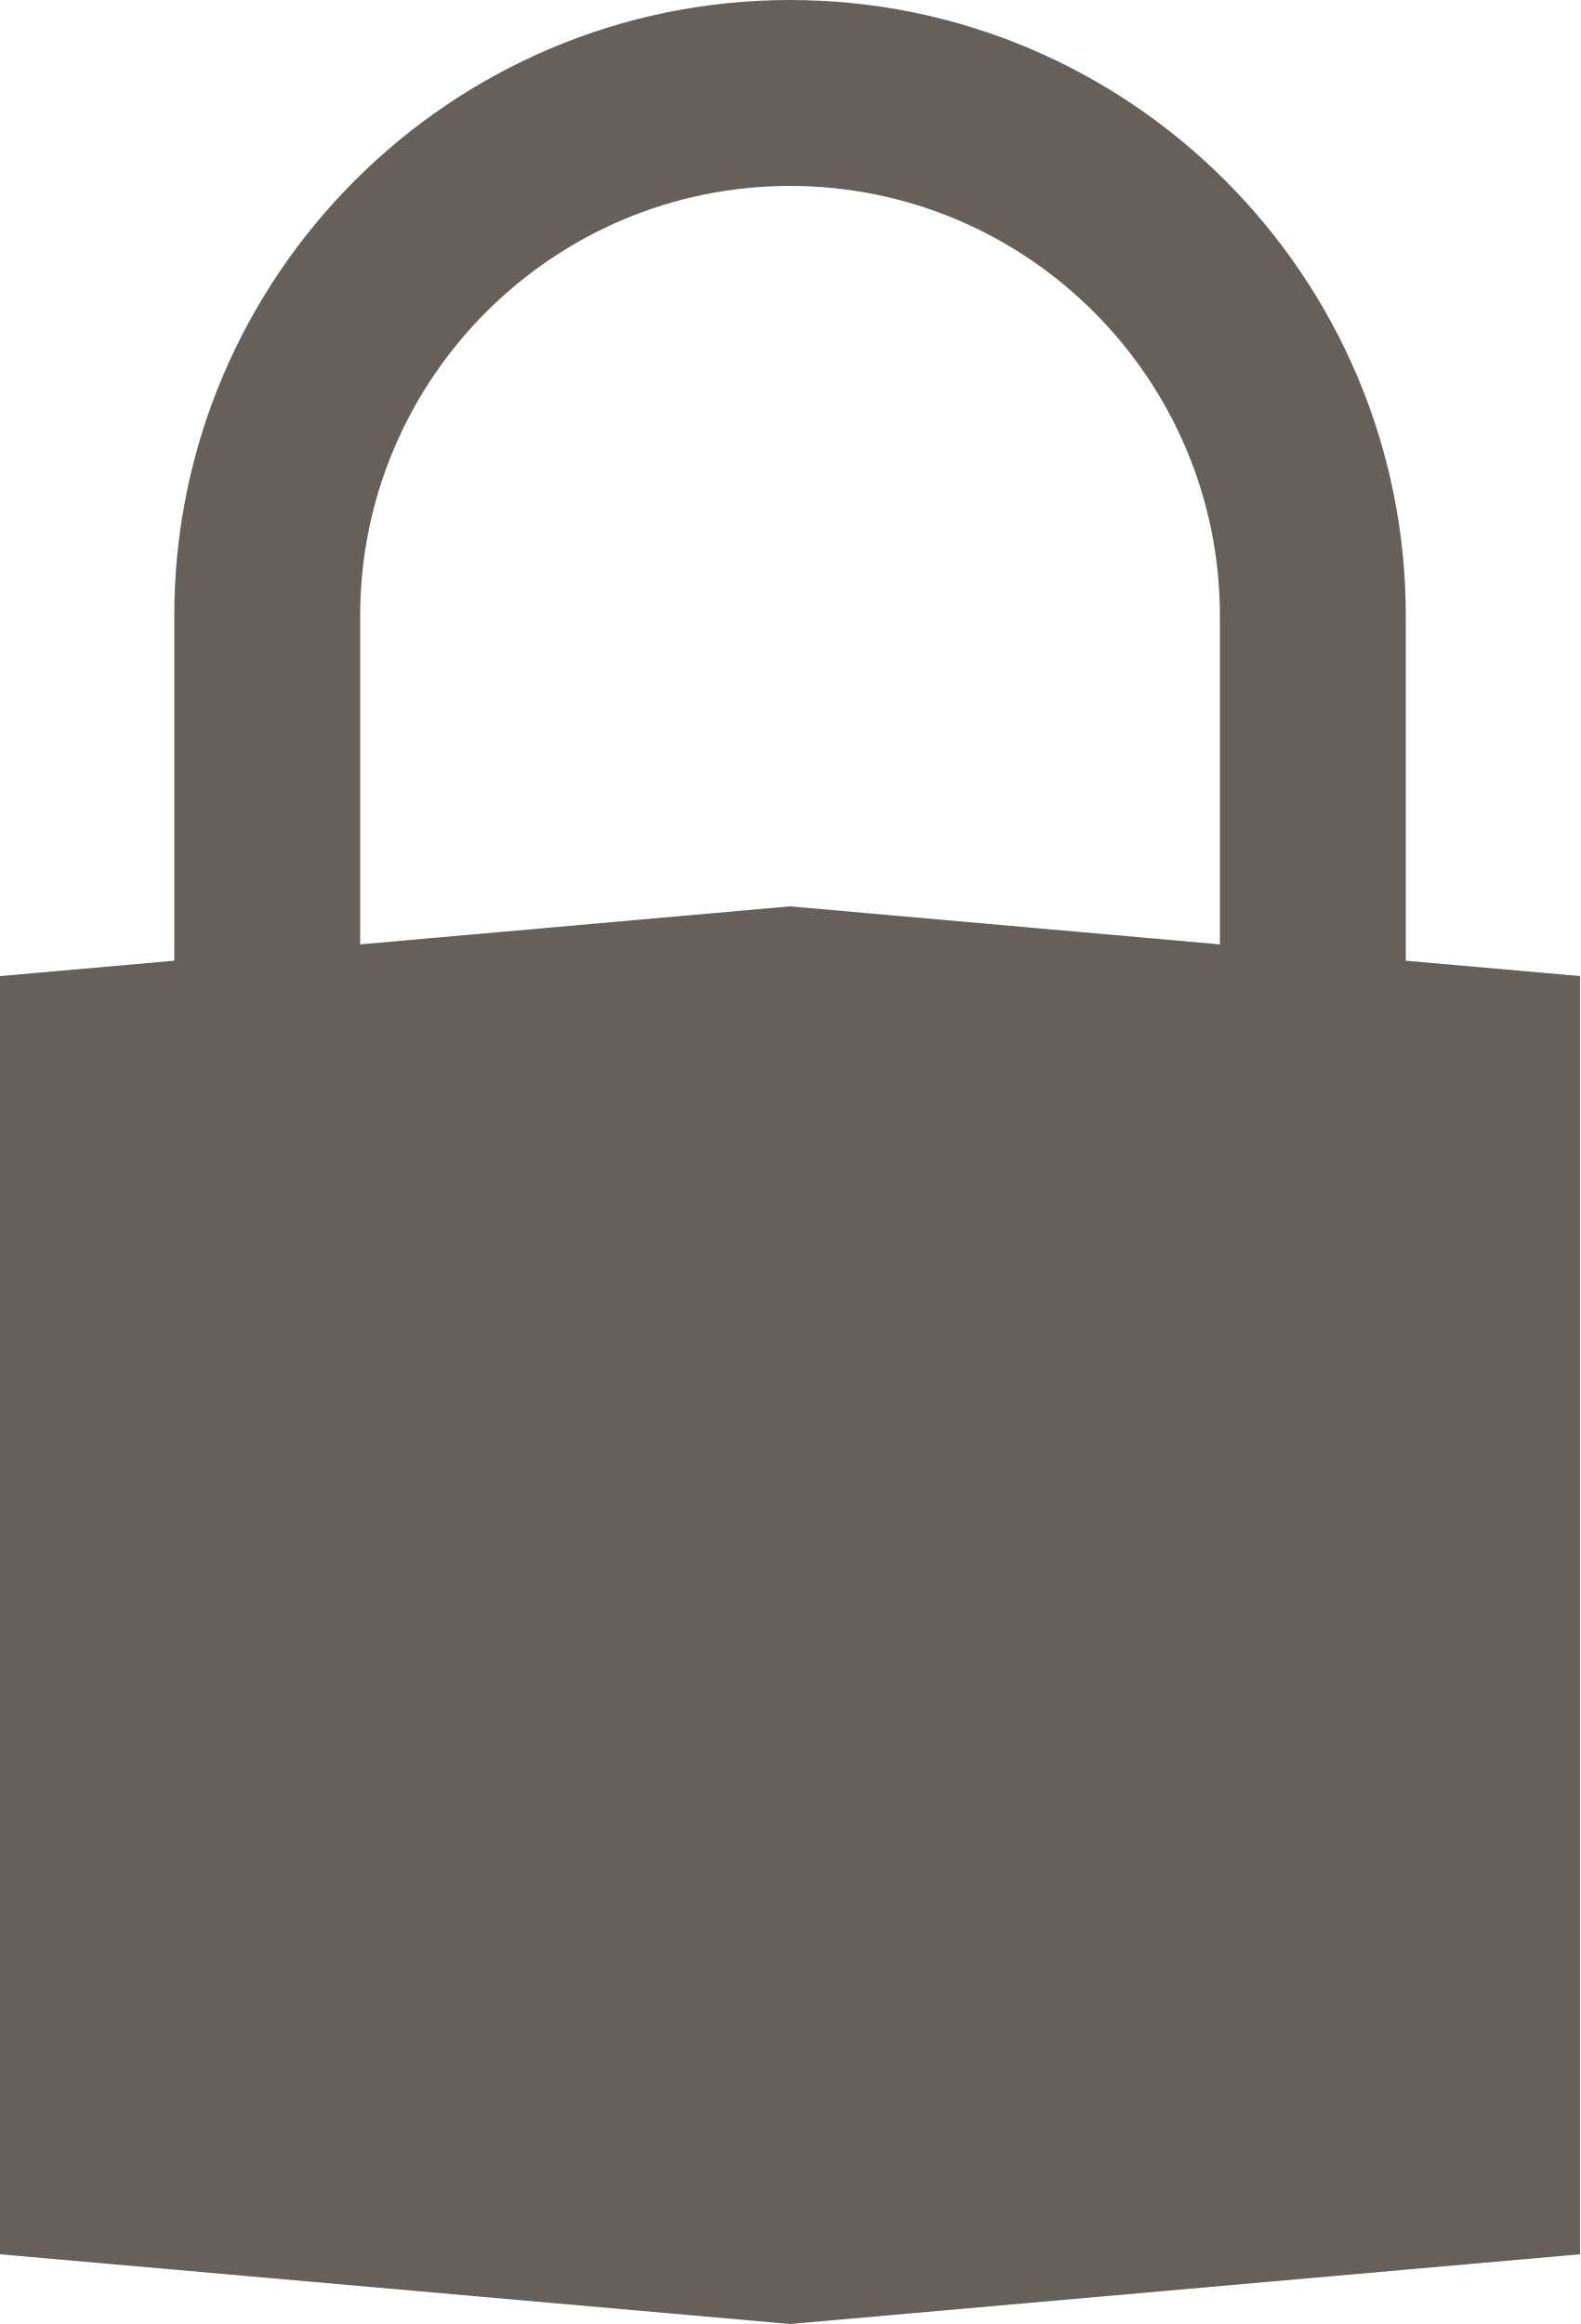
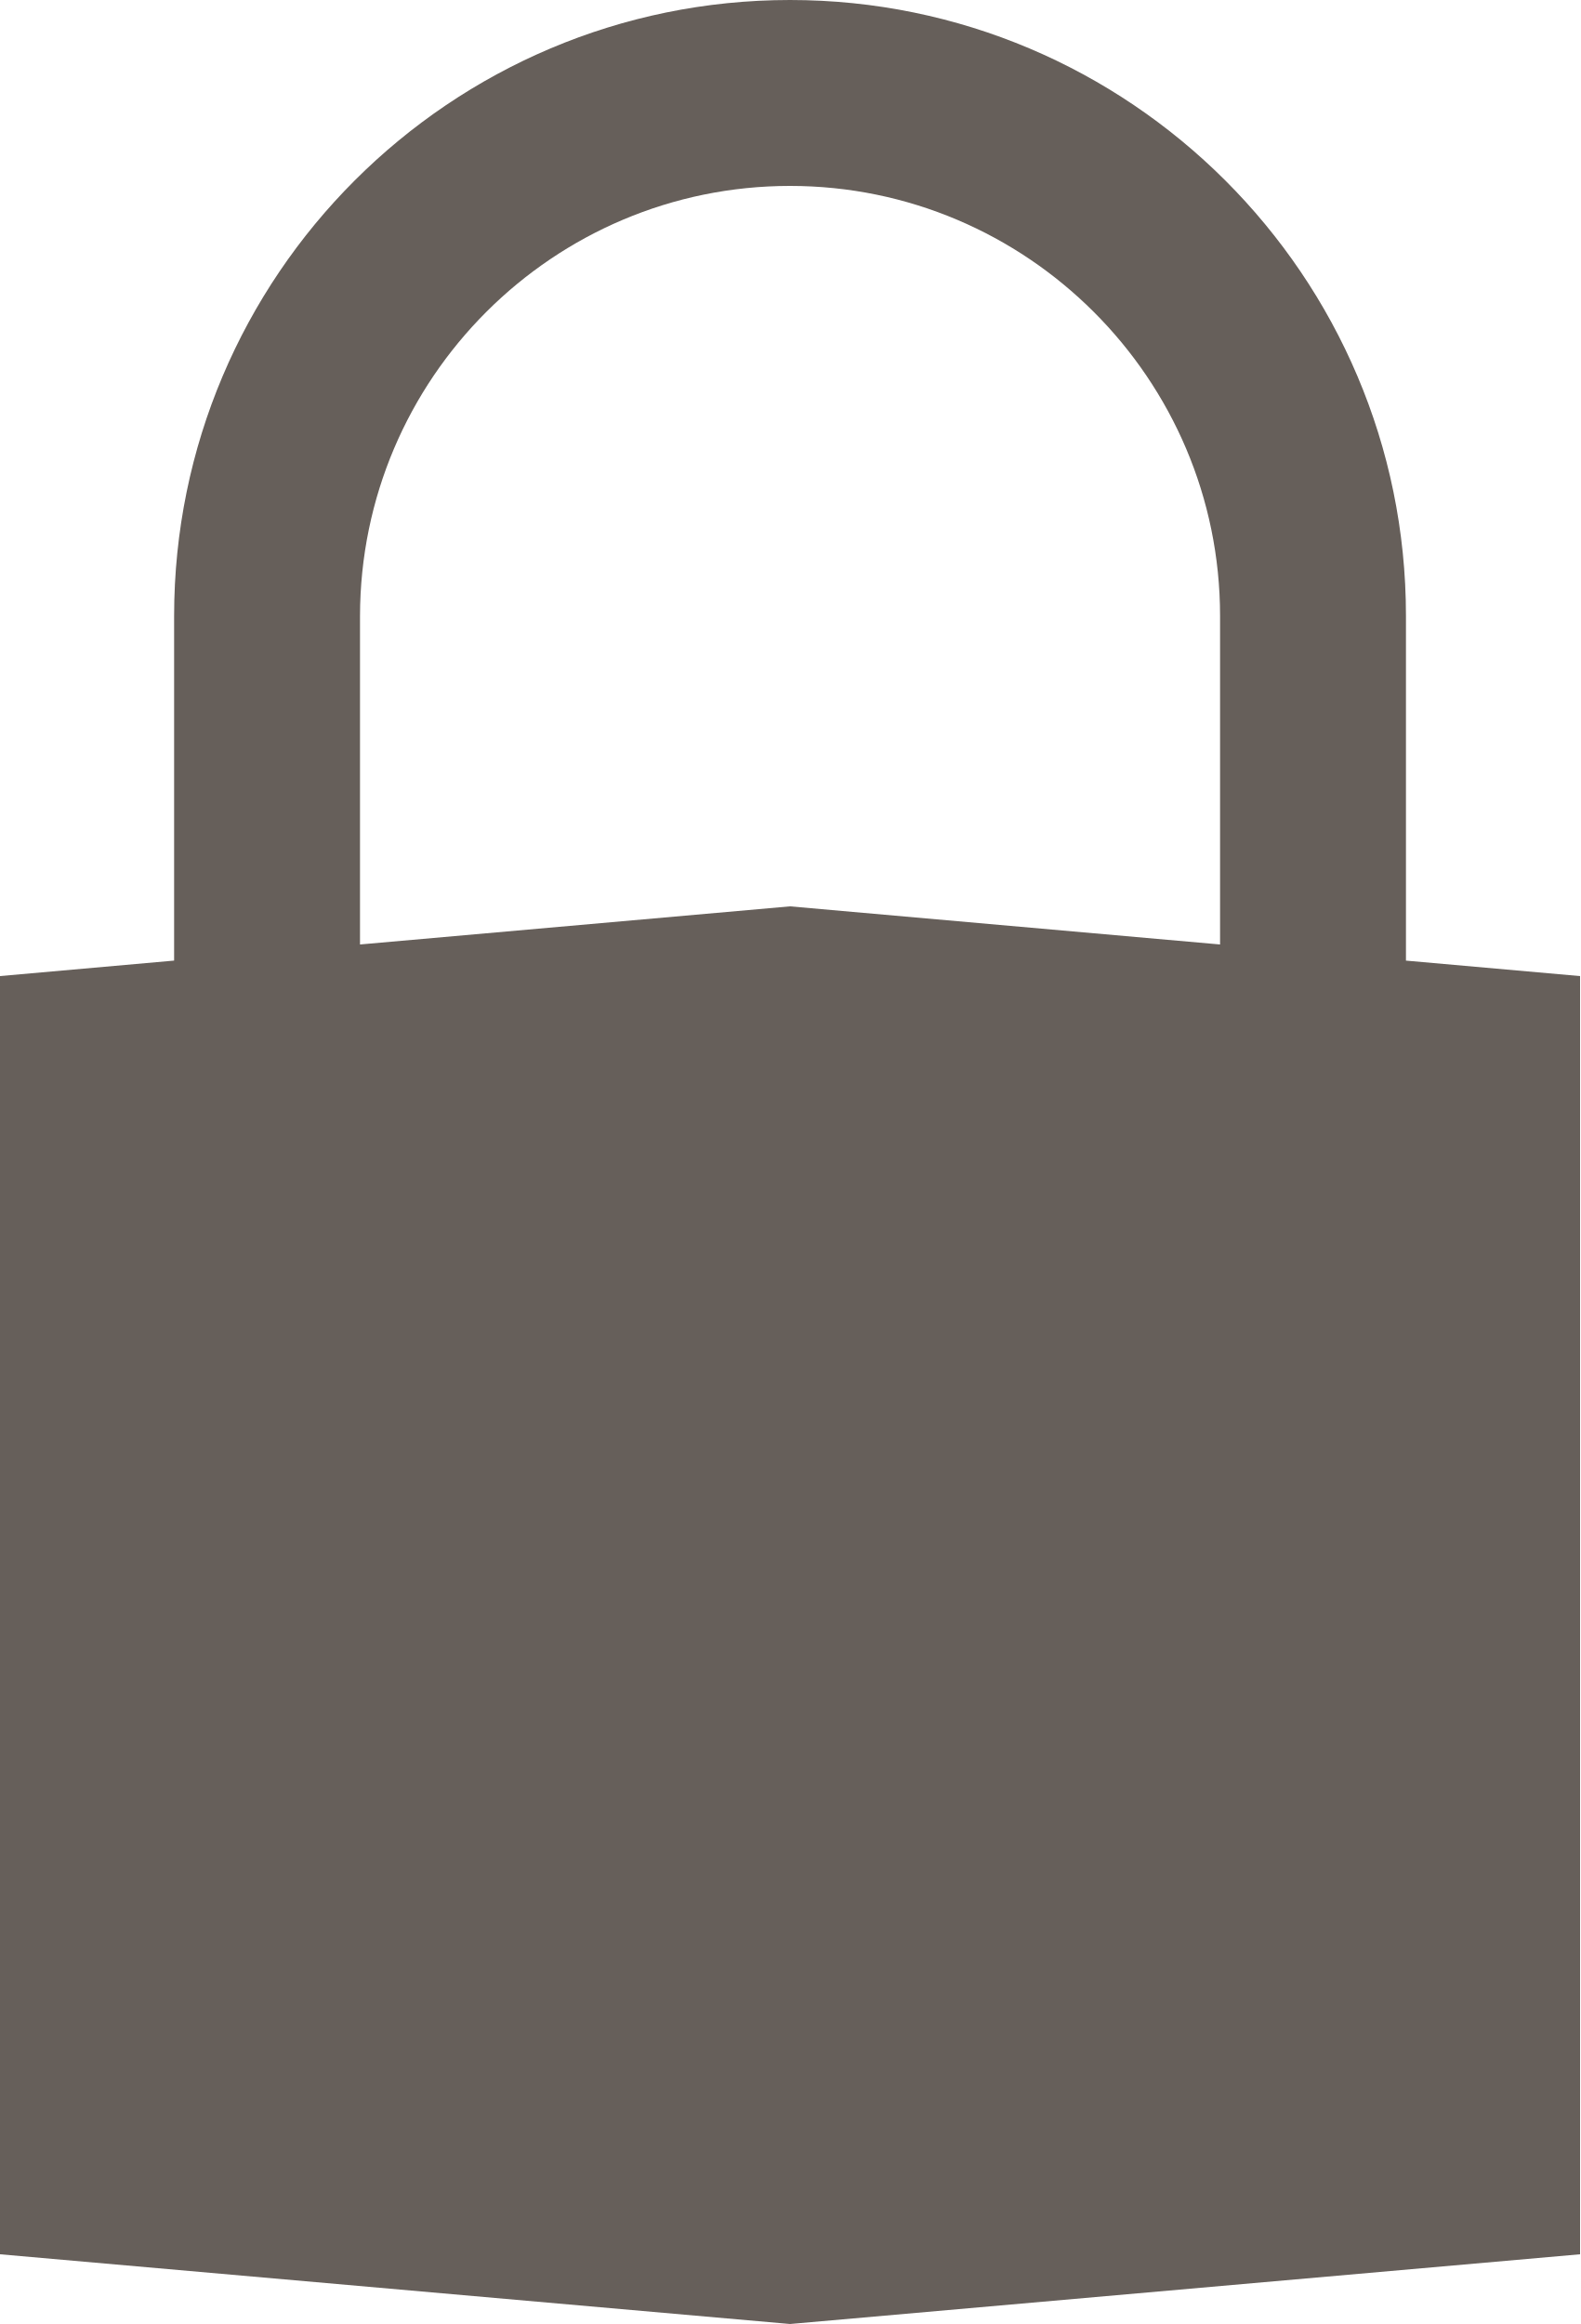
- <svg xmlns="http://www.w3.org/2000/svg" width="51px" height="75px" viewBox="0 0 51 75" version="1.1">
-   <defs />
-   <g id="Home" stroke="none" stroke-width="1" fill="none" fill-rule="evenodd">
-     <g transform="translate(-988, -8456)" id="Page-1" fill="#665F5A">
-       <path d="M1033.375,8487.004 L1033.375,8475.875 C1033.375,8464.914 1024.461,8456 1013.5,8456 C1002.539,8456 993.625,8464.914 993.625,8475.875 L993.625,8487.004 L988,8487.5 L988,8528.75 L1013.5,8531 L1039,8528.75 L1039,8487.5 L1033.375,8487.004 Z M999.625,8486.477 L999.625,8475.875 C999.625,8468.223 1005.848,8462 1013.5,8462 C1021.152,8462 1027.375,8468.223 1027.375,8475.875 L1027.375,8486.477 L1013.5,8485.25 L999.625,8486.477 Z" />
-     </g>
+ <svg xmlns="http://www.w3.org/2000/svg" width="51" height="75">
+   <g fill="none">
+     <path fill="#665F5A" d="M45.38 31V19.87C45.38 8.9 36.45 0 25.5 0 14.54 0 5.62 8.9 5.62 19.88V31L0 31.5v41.25L25.5 75 51 72.75V31.5l-5.63-.5zm-33.76-.52v-10.6C11.63 12.21 17.86 6 25.5 6s13.88 6.22 13.88 13.88v10.6L25.5 29.25l-13.88 1.23z" />
  </g>
</svg>
